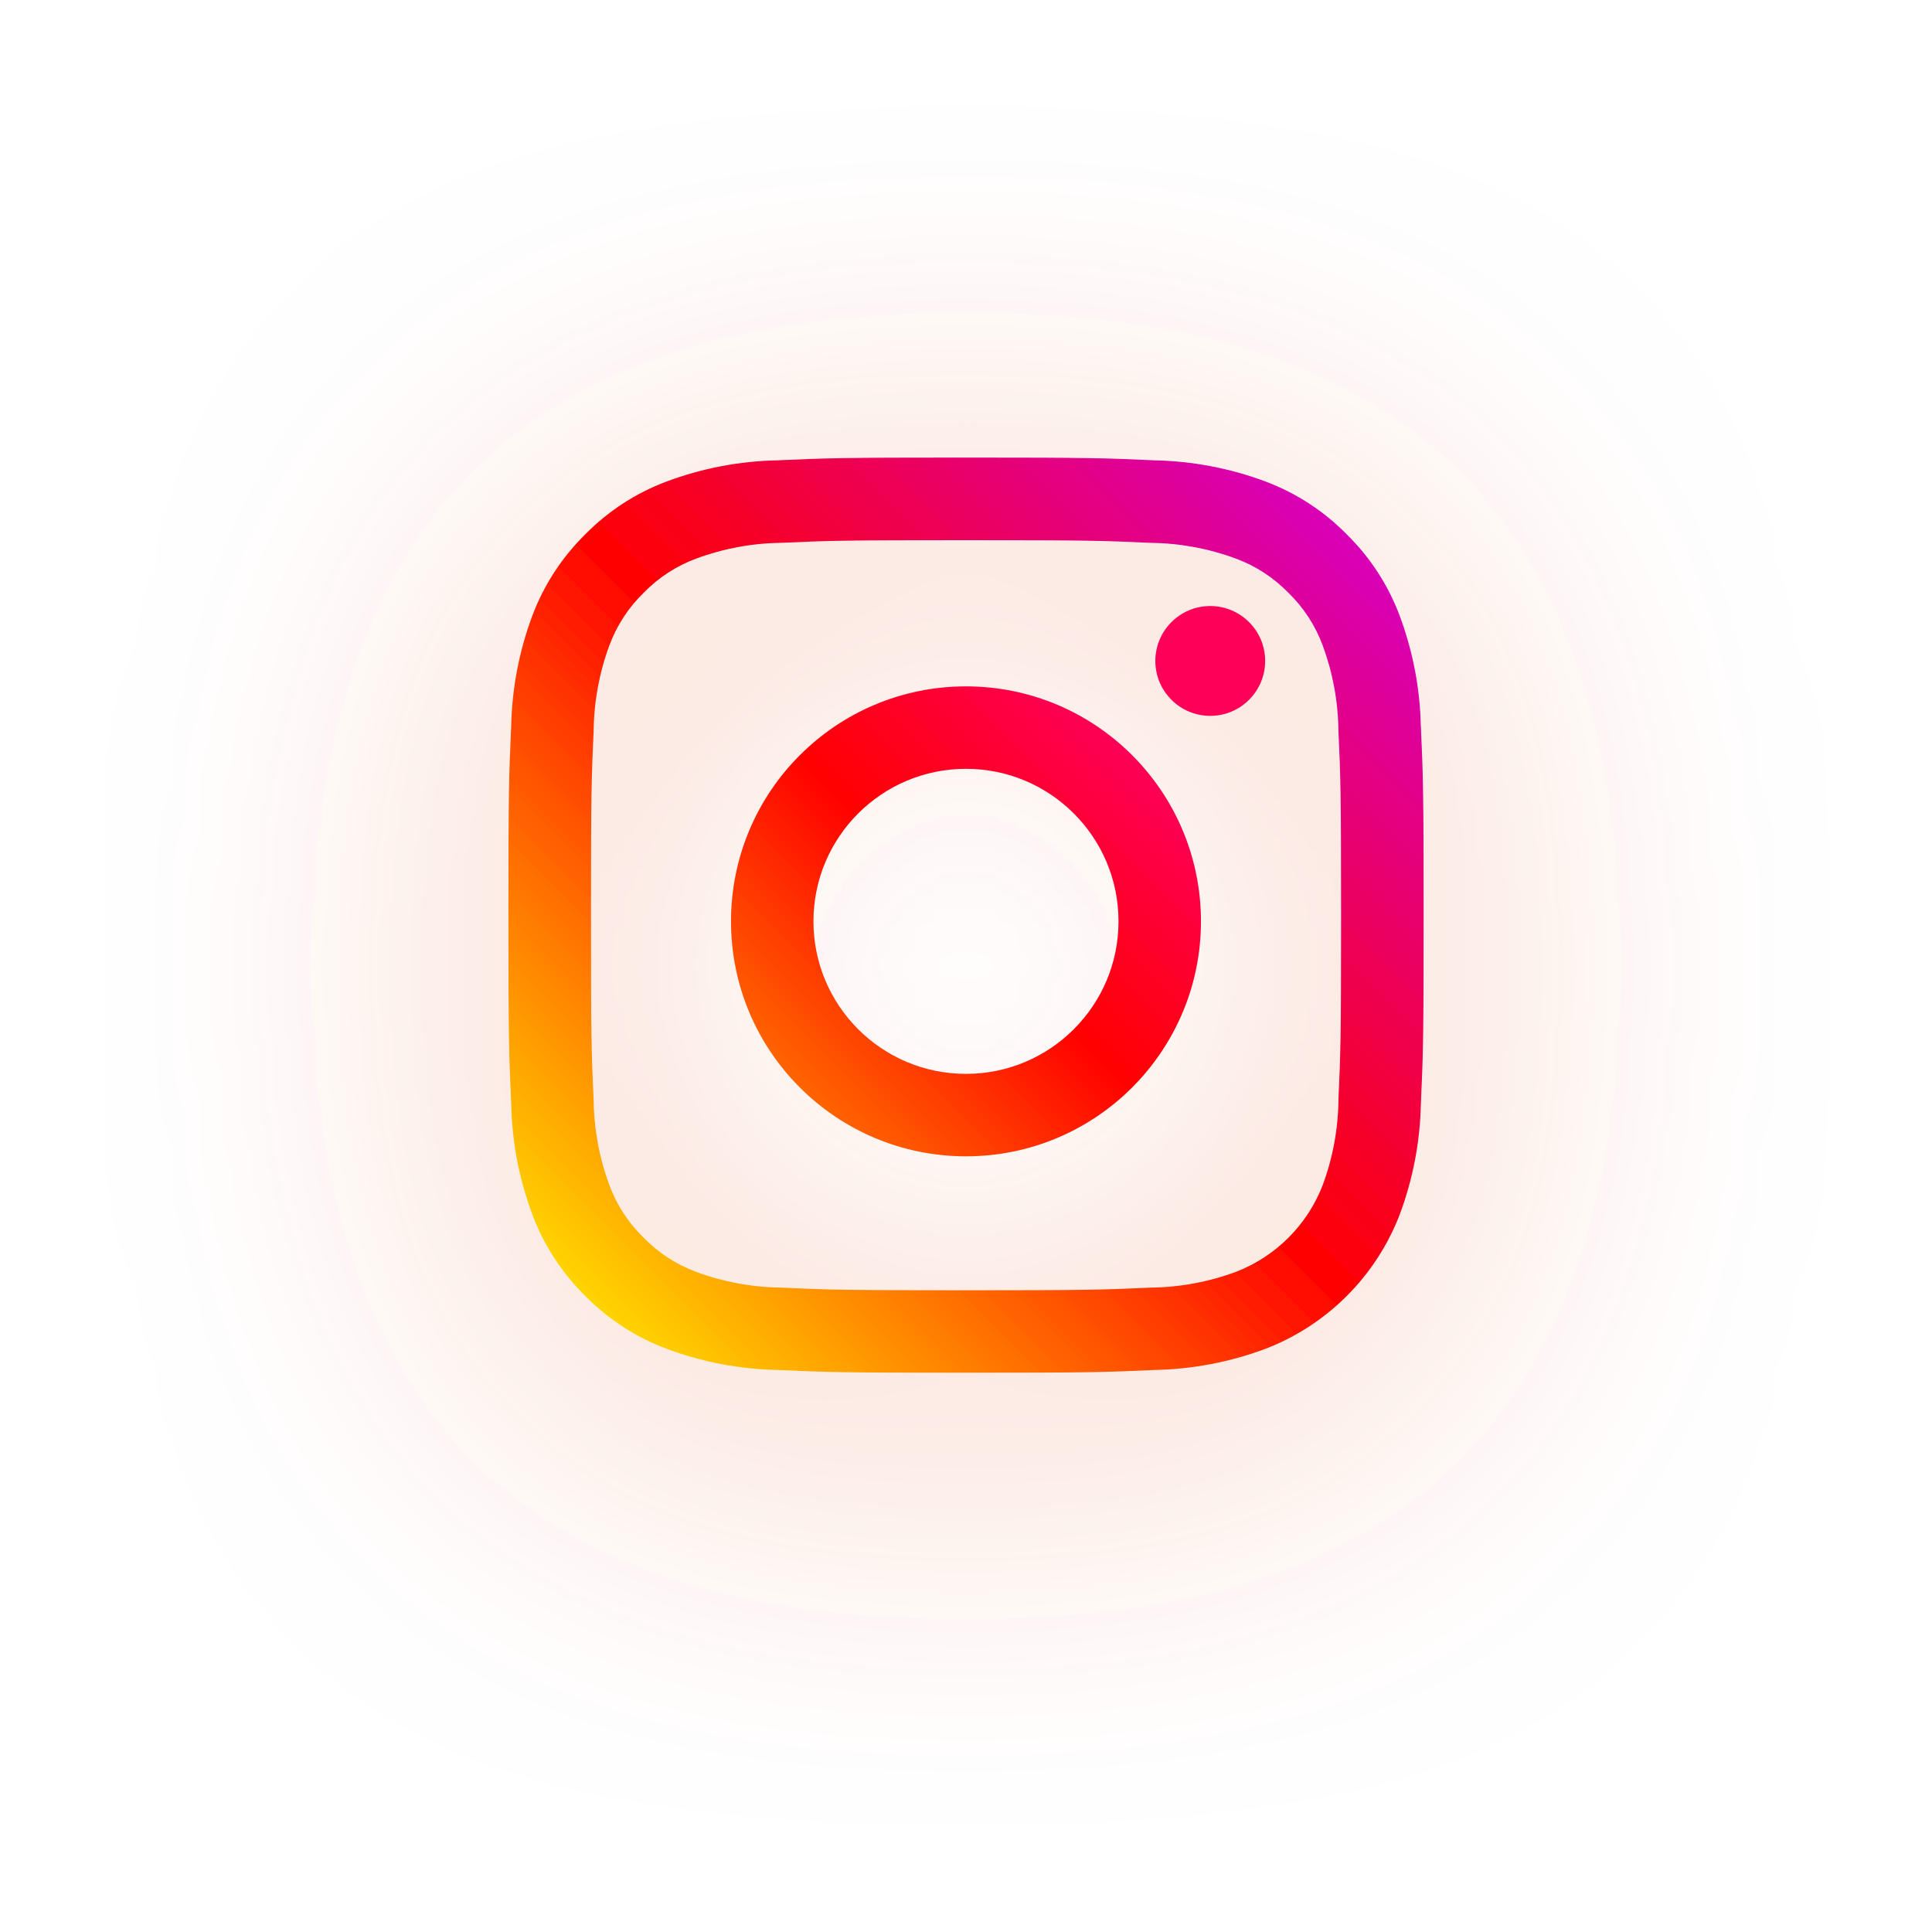
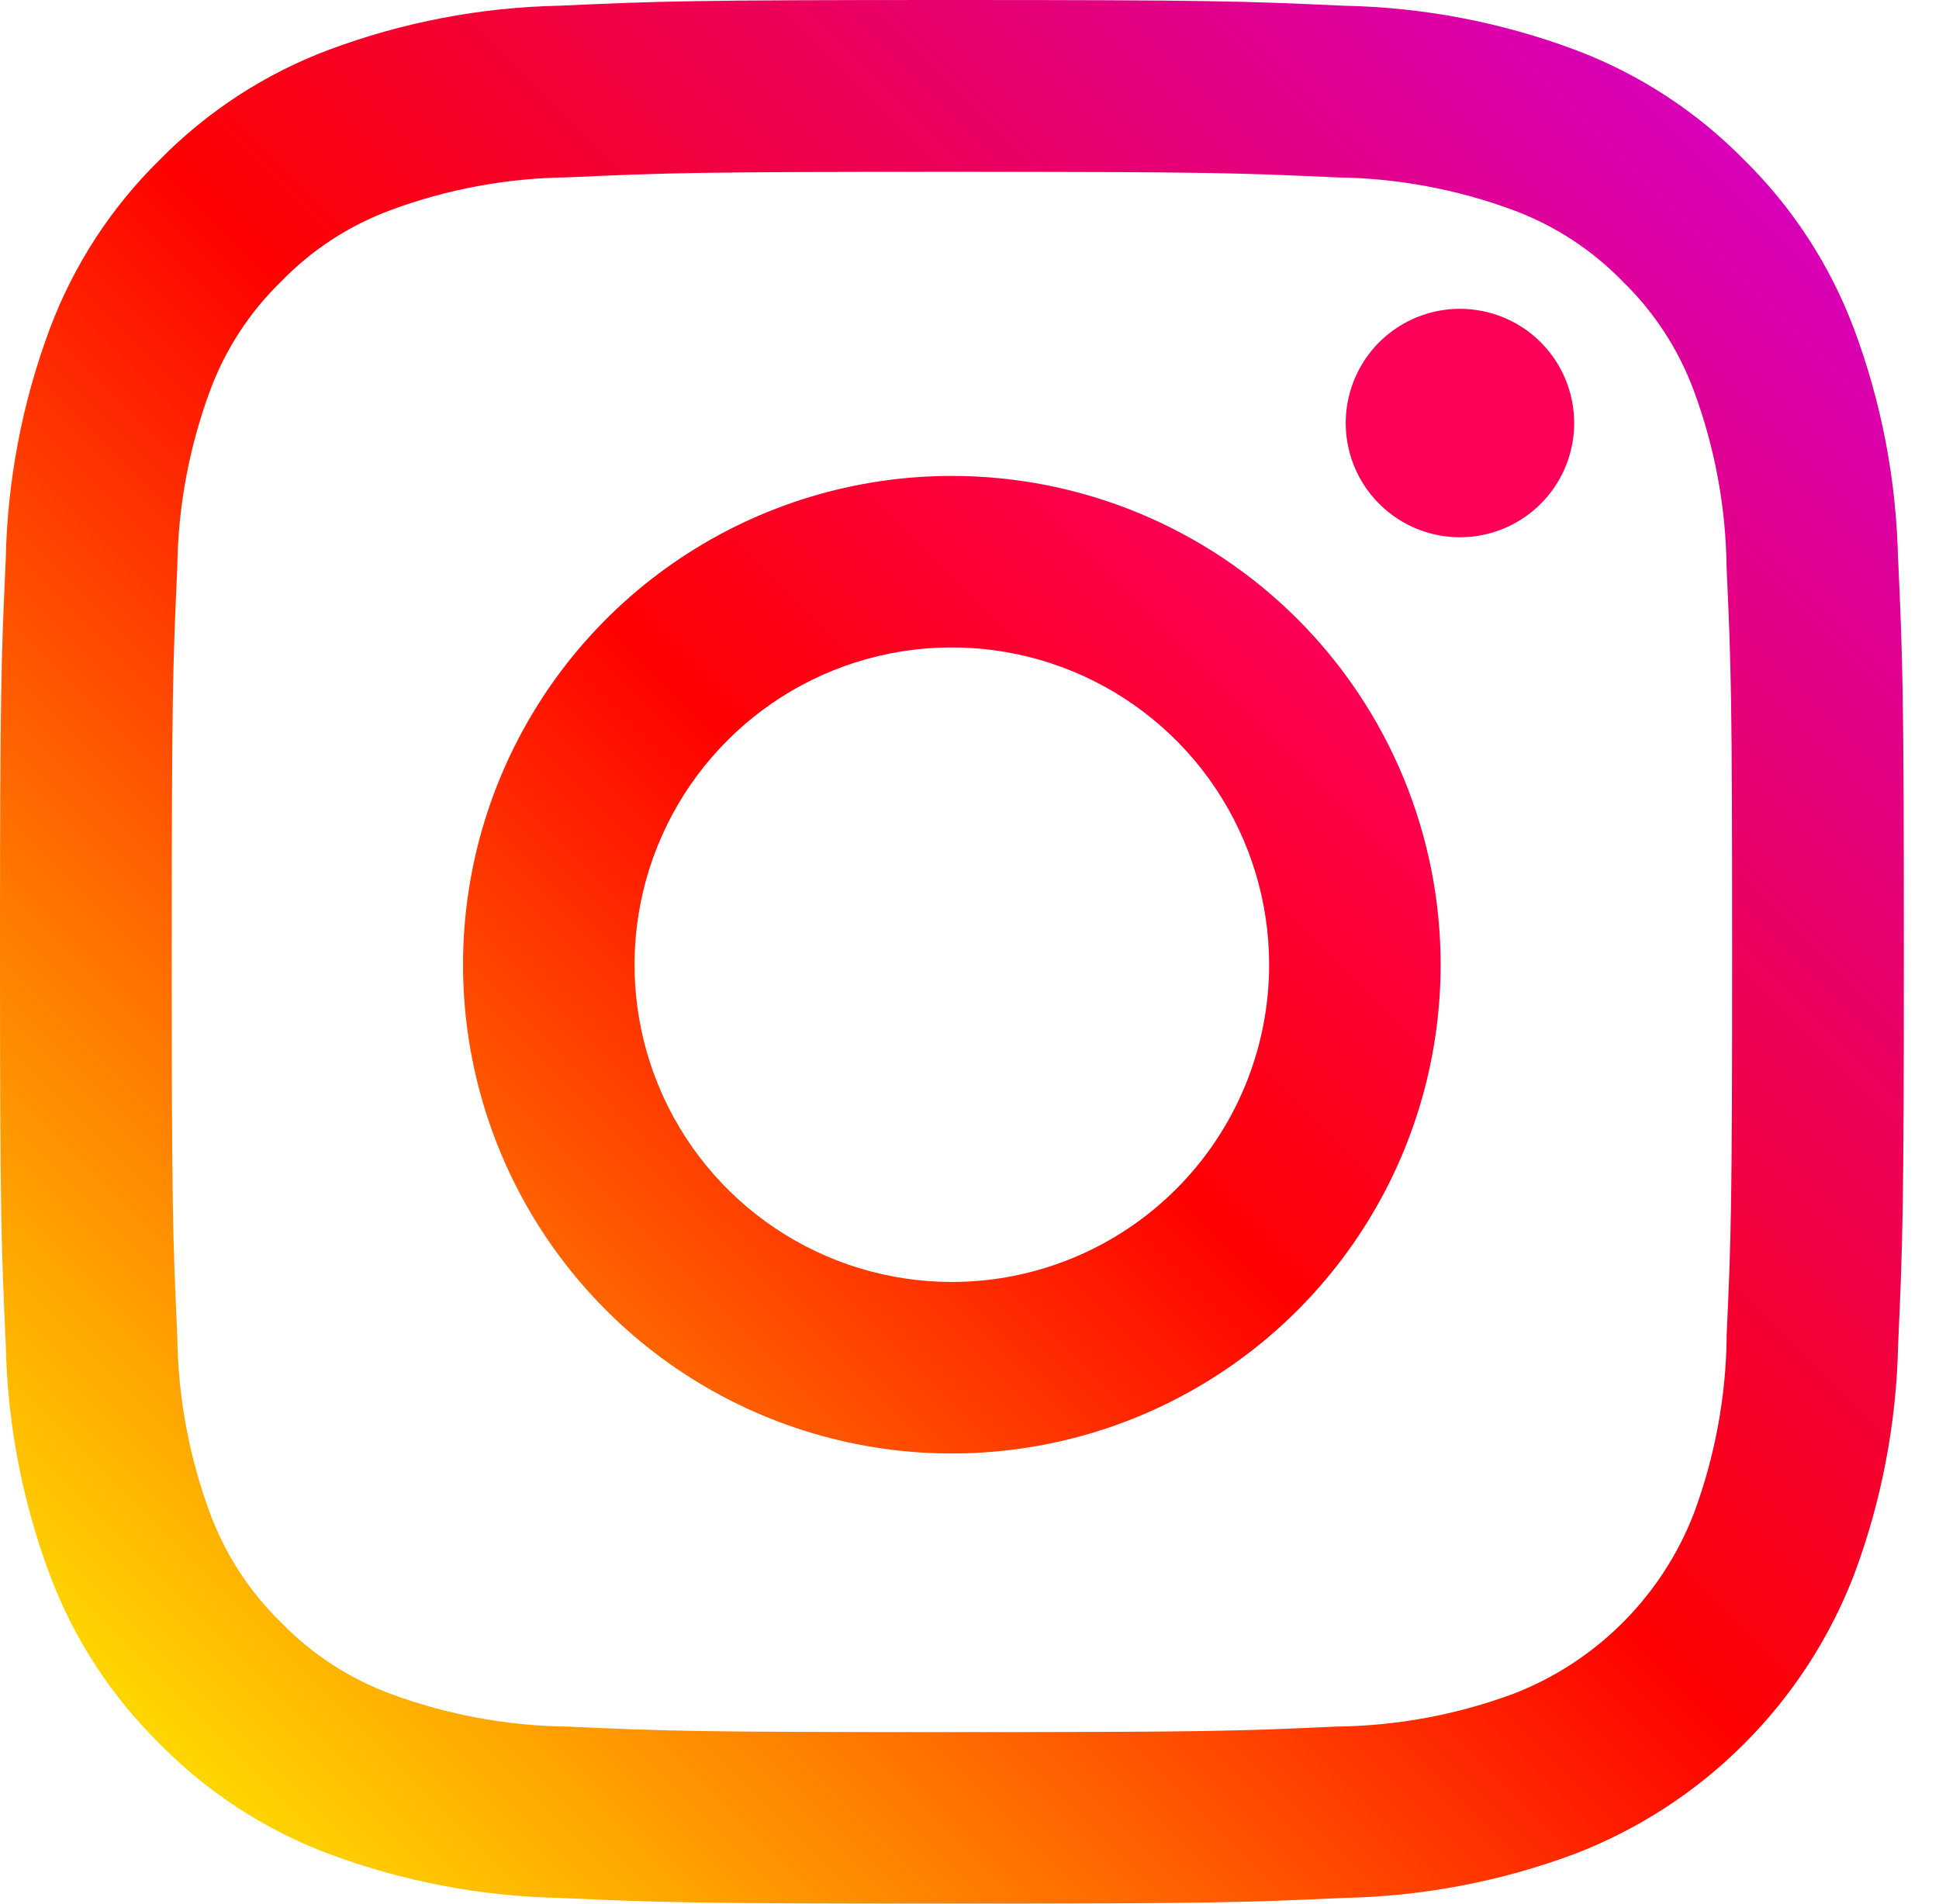
- <svg xmlns="http://www.w3.org/2000/svg" width="114" height="114" viewBox="0 0 114 114">
+ <svg xmlns="http://www.w3.org/2000/svg" width="55" height="54" viewBox="0 0 55 54" fill="none">
+   <path d="M53.838 15.868C53.793 13.628 53.369 11.412 52.583 9.314C51.905 7.513 50.842 5.881 49.469 4.532C48.12 3.158 46.489 2.095 44.687 1.417C42.589 0.631 40.372 0.207 38.132 0.163C35.253 0.031 34.333 0 27 0C19.667 0 18.747 0.031 15.868 0.162C13.628 0.207 11.412 0.632 9.314 1.418C7.513 2.096 5.881 3.159 4.532 4.532C3.158 5.88 2.095 7.512 1.417 9.314C0.632 11.412 0.208 13.628 0.163 15.868C0.031 18.747 0 19.667 0 27C0 34.333 0.031 35.253 0.163 38.132C0.208 40.372 0.632 42.588 1.418 44.686C2.096 46.487 3.159 48.12 4.532 49.468C5.88 50.842 7.512 51.904 9.314 52.582C11.412 53.368 13.628 53.792 15.868 53.837C18.748 53.968 19.668 53.999 27 53.999C34.332 53.999 35.253 53.968 38.132 53.837C40.372 53.792 42.588 53.368 44.686 52.582C46.481 51.889 48.111 50.828 49.471 49.467C50.832 48.107 51.893 46.477 52.586 44.682C53.372 42.584 53.796 40.368 53.841 38.128C53.972 35.248 54.003 34.328 54.003 26.996C54.003 19.664 53.972 18.743 53.841 15.864L53.838 15.868ZM48.978 37.911C48.958 39.623 48.644 41.319 48.049 42.924C47.6 44.088 46.912 45.146 46.029 46.028C45.147 46.911 44.089 47.599 42.925 48.048C41.32 48.643 39.624 48.957 37.912 48.977C35.066 49.107 34.212 49.134 27.002 49.134C19.792 49.134 18.938 49.107 16.091 48.977C14.379 48.957 12.684 48.642 11.078 48.048C9.907 47.614 8.848 46.924 7.978 46.028C7.082 45.158 6.391 44.099 5.958 42.928C5.363 41.323 5.049 39.627 5.029 37.915C4.899 35.068 4.872 34.215 4.872 27.005C4.872 19.795 4.9 18.942 5.029 16.094C5.049 14.382 5.364 12.687 5.958 11.081C6.392 9.91 7.082 8.851 7.978 7.981C8.847 7.085 9.907 6.394 11.078 5.961C12.683 5.366 14.379 5.051 16.091 5.031C18.938 4.901 19.791 4.874 27.001 4.874C34.21 4.874 35.064 4.902 37.912 5.032C39.624 5.052 41.32 5.366 42.925 5.961C44.096 6.395 45.155 7.085 46.025 7.981C46.921 8.85 47.612 9.91 48.045 11.081C48.64 12.686 48.955 14.382 48.975 16.094C49.105 18.941 49.132 19.794 49.132 27.004C49.132 34.214 49.105 35.067 48.975 37.915L48.978 37.911Z" fill="url(#paint0_linear_19_281)" />
+   <path d="M26.999 13.5C24.257 13.5 21.576 14.313 19.296 15.837C17.016 17.36 15.239 19.526 14.189 22.059C13.14 24.593 12.865 27.38 13.4 30.07C13.935 32.76 15.256 35.23 17.195 37.169C19.134 39.108 21.604 40.429 24.294 40.964C26.983 41.499 29.771 41.224 32.305 40.175C34.838 39.125 37.004 37.348 38.527 35.068C40.051 32.788 40.864 30.107 40.864 27.365C40.864 23.688 39.403 20.161 36.803 17.561C34.203 14.961 30.676 13.5 26.999 13.5V13.5ZM26.999 36.365C25.219 36.365 23.479 35.837 21.999 34.848C20.519 33.859 19.365 32.454 18.684 30.809C18.003 29.165 17.825 27.355 18.172 25.609C18.519 23.863 19.376 22.26 20.635 21.001C21.893 19.742 23.497 18.885 25.243 18.538C26.989 18.191 28.798 18.369 30.443 19.05C32.087 19.731 33.493 20.885 34.482 22.365C35.471 23.845 35.999 25.585 35.999 27.365C35.999 29.752 35.051 32.041 33.363 33.729C31.675 35.417 29.386 36.365 26.999 36.365V36.365Z" fill="url(#paint1_linear_19_281)" />
+   <path d="M44.652 12C44.652 12.641 44.462 13.267 44.106 13.8C43.75 14.333 43.244 14.748 42.652 14.993C42.06 15.239 41.408 15.303 40.78 15.178C40.151 15.053 39.574 14.744 39.121 14.291C38.668 13.838 38.359 13.261 38.234 12.632C38.109 12.004 38.173 11.352 38.419 10.76C38.664 10.168 39.079 9.662 39.612 9.306C40.145 8.95 40.771 8.76 41.412 8.76C42.271 8.76 43.095 9.101 43.703 9.709C44.31 10.317 44.652 11.141 44.652 12V12Z" fill="#FF0058" />
  <defs>
-     <linearGradient id="linear-gradient" x1="0.084" y1="0.916" x2="0.916" y2="0.084" gradientUnits="objectBoundingBox">
-       <stop offset="0" stop-color="#ffd600" />
-       <stop offset="0.5" stop-color="#ff0100" />
-       <stop offset="1" stop-color="#d800b9" />
+     <linearGradient id="paint0_linear_19_281" x1="4.536" y1="49.463" x2="49.463" y2="4.533" gradientUnits="userSpaceOnUse">
+       <stop stop-color="#FFD600" />
+       <stop offset="0.5" stop-color="#FF0100" />
+       <stop offset="1" stop-color="#D800B9" />
    </linearGradient>
-     <filter id="Контур_2260" x="0" y="0" width="114" height="114" filterUnits="userSpaceOnUse">
-       <feOffset dy="3" input="SourceAlpha" />
-       <feGaussianBlur stdDeviation="10" result="blur" />
-       <feFlood flood-color="#e5431a" flood-opacity="0.502" />
-       <feComposite operator="in" in2="blur" />
-       <feComposite in="SourceGraphic" />
-     </filter>
-     <linearGradient id="linear-gradient-2" x1="0.146" y1="0.854" x2="0.854" y2="0.146" gradientUnits="objectBoundingBox">
-       <stop offset="0" stop-color="#ff6400" />
-       <stop offset="0.5" stop-color="#ff0100" />
-       <stop offset="1" stop-color="#fd0056" />
+     <linearGradient id="paint1_linear_19_281" x1="17.182" y1="37.181" x2="36.815" y2="17.549" gradientUnits="userSpaceOnUse">
+       <stop stop-color="#FF6400" />
+       <stop offset="0.5" stop-color="#FF0100" />
+       <stop offset="1" stop-color="#FD0056" />
    </linearGradient>
  </defs>
-   <g id="Сгруппировать_8279" data-name="Сгруппировать 8279" transform="translate(30 27)">
-     <g id="Сгруппировать_6674" data-name="Сгруппировать 6674">
-       <g transform="matrix(1, 0, 0, 1, -30, -27)" filter="url(#Контур_2260)">
-         <path id="Контур_2260-2" data-name="Контур 2260" d="M53.838,15.868a19.822,19.822,0,0,0-1.255-6.554,13.233,13.233,0,0,0-3.114-4.782,13.237,13.237,0,0,0-4.782-3.115A19.819,19.819,0,0,0,38.132.163C35.253.031,34.333,0,27,0S18.747.031,15.868.162A19.824,19.824,0,0,0,9.314,1.418,13.233,13.233,0,0,0,4.532,4.532,13.235,13.235,0,0,0,1.417,9.314,19.821,19.821,0,0,0,.163,15.868C.031,18.747,0,19.667,0,27s.031,8.253.163,11.132a19.817,19.817,0,0,0,1.255,6.554,13.231,13.231,0,0,0,3.114,4.782,13.229,13.229,0,0,0,4.782,3.114,19.811,19.811,0,0,0,6.554,1.255c2.88.131,3.8.162,11.132.162s8.253-.031,11.132-.162a19.814,19.814,0,0,0,6.554-1.255,13.8,13.8,0,0,0,7.9-7.9,19.816,19.816,0,0,0,1.255-6.554c.131-2.88.162-3.8.162-11.132s-.031-8.253-.162-11.132Zm-4.86,22.043a14.939,14.939,0,0,1-.929,5.013,8.941,8.941,0,0,1-5.124,5.124,14.939,14.939,0,0,1-5.013.929c-2.846.13-3.7.157-10.91.157s-8.064-.027-10.911-.157a14.944,14.944,0,0,1-5.013-.929,8.367,8.367,0,0,1-3.1-2.02,8.364,8.364,0,0,1-2.02-3.1,14.939,14.939,0,0,1-.929-5.013c-.13-2.847-.157-3.7-.157-10.91s.028-8.063.157-10.911a14.949,14.949,0,0,1,.929-5.013,8.371,8.371,0,0,1,2.02-3.1,8.36,8.36,0,0,1,3.1-2.02,14.936,14.936,0,0,1,5.013-.93c2.847-.13,3.7-.157,10.91-.157h0c7.209,0,8.063.028,10.911.158a14.941,14.941,0,0,1,5.013.929,8.372,8.372,0,0,1,3.1,2.02,8.36,8.36,0,0,1,2.02,3.1,14.925,14.925,0,0,1,.93,5.013c.13,2.847.157,3.7.157,10.91s-.027,8.063-.157,10.911Zm0,0" transform="translate(30 27)" fill="url(#linear-gradient)" />
-       </g>
-       <path id="Контур_2261" data-name="Контур 2261" d="M22.621,8.757A13.865,13.865,0,1,0,36.486,22.622,13.865,13.865,0,0,0,22.621,8.757Zm0,22.865a9,9,0,1,1,9-9A9,9,0,0,1,22.621,31.622Zm0,0" transform="translate(4.378 4.743)" fill="url(#linear-gradient-2)" />
-       <path id="Контур_2262" data-name="Контур 2262" d="M31.928,9.472a3.24,3.24,0,1,1-3.24-3.24A3.24,3.24,0,0,1,31.928,9.472Zm0,0" transform="translate(12.724 2.528)" fill="#ff0058" />
-     </g>
-   </g>
</svg>
